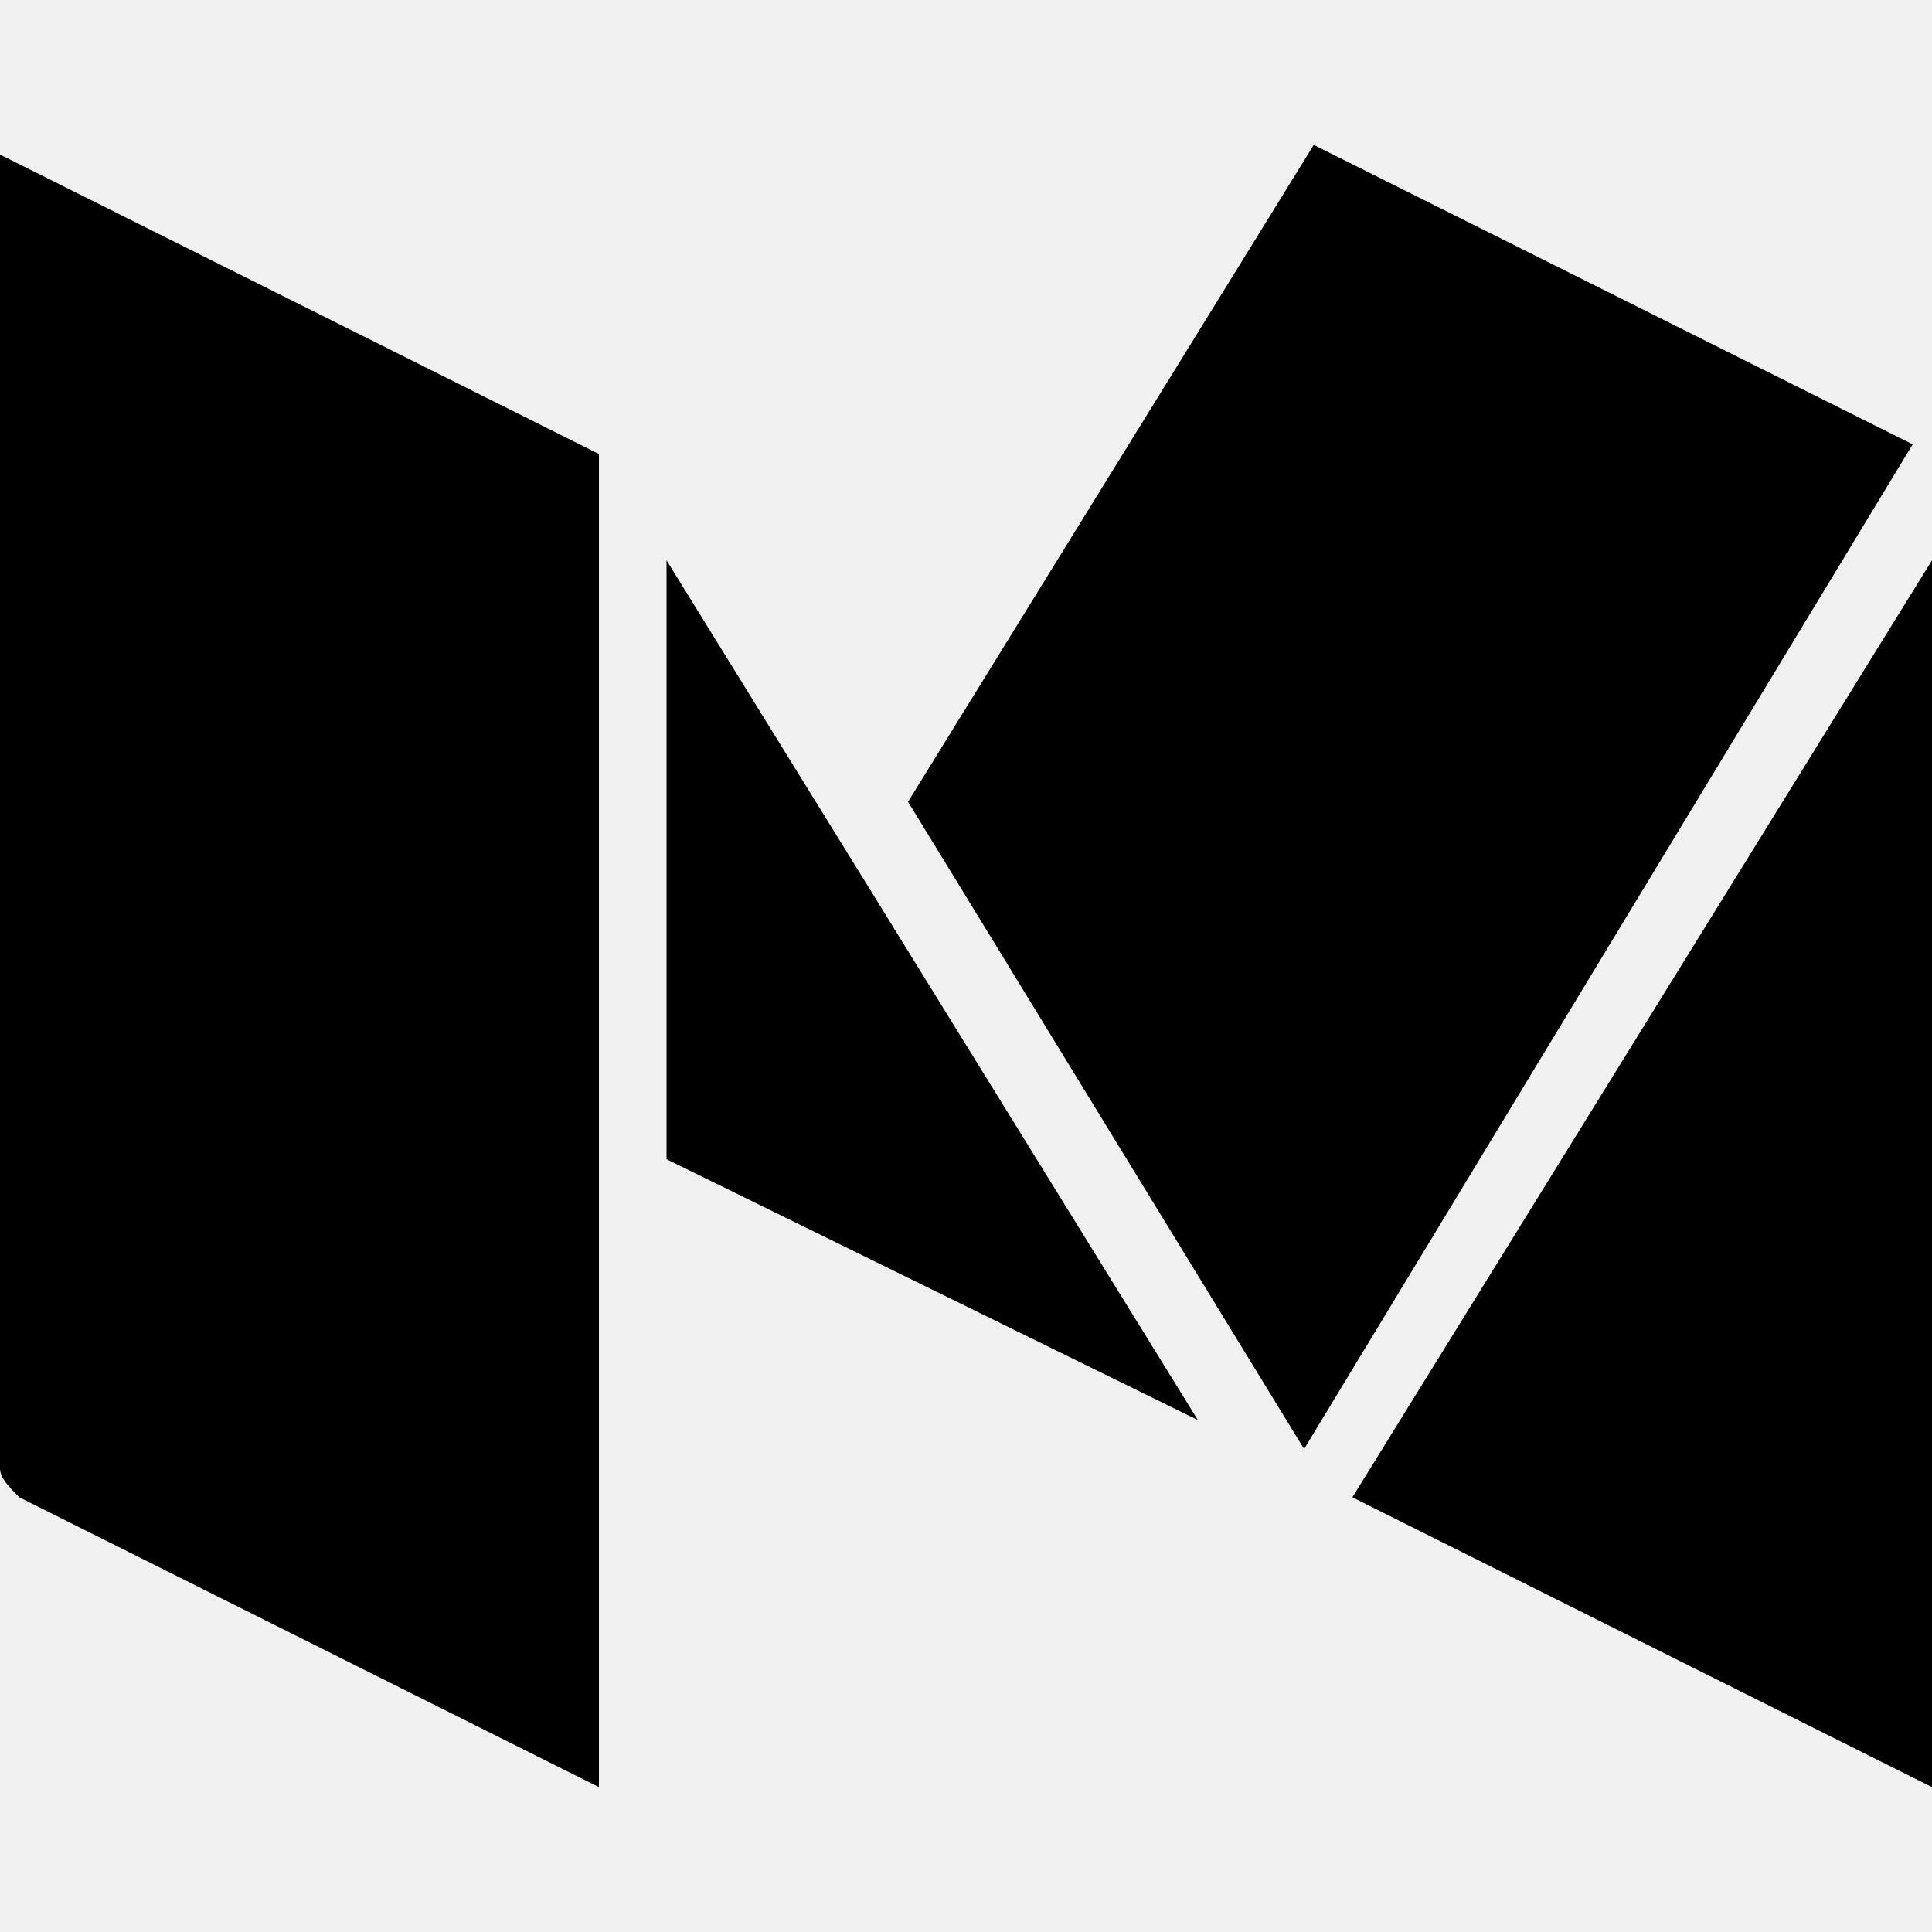
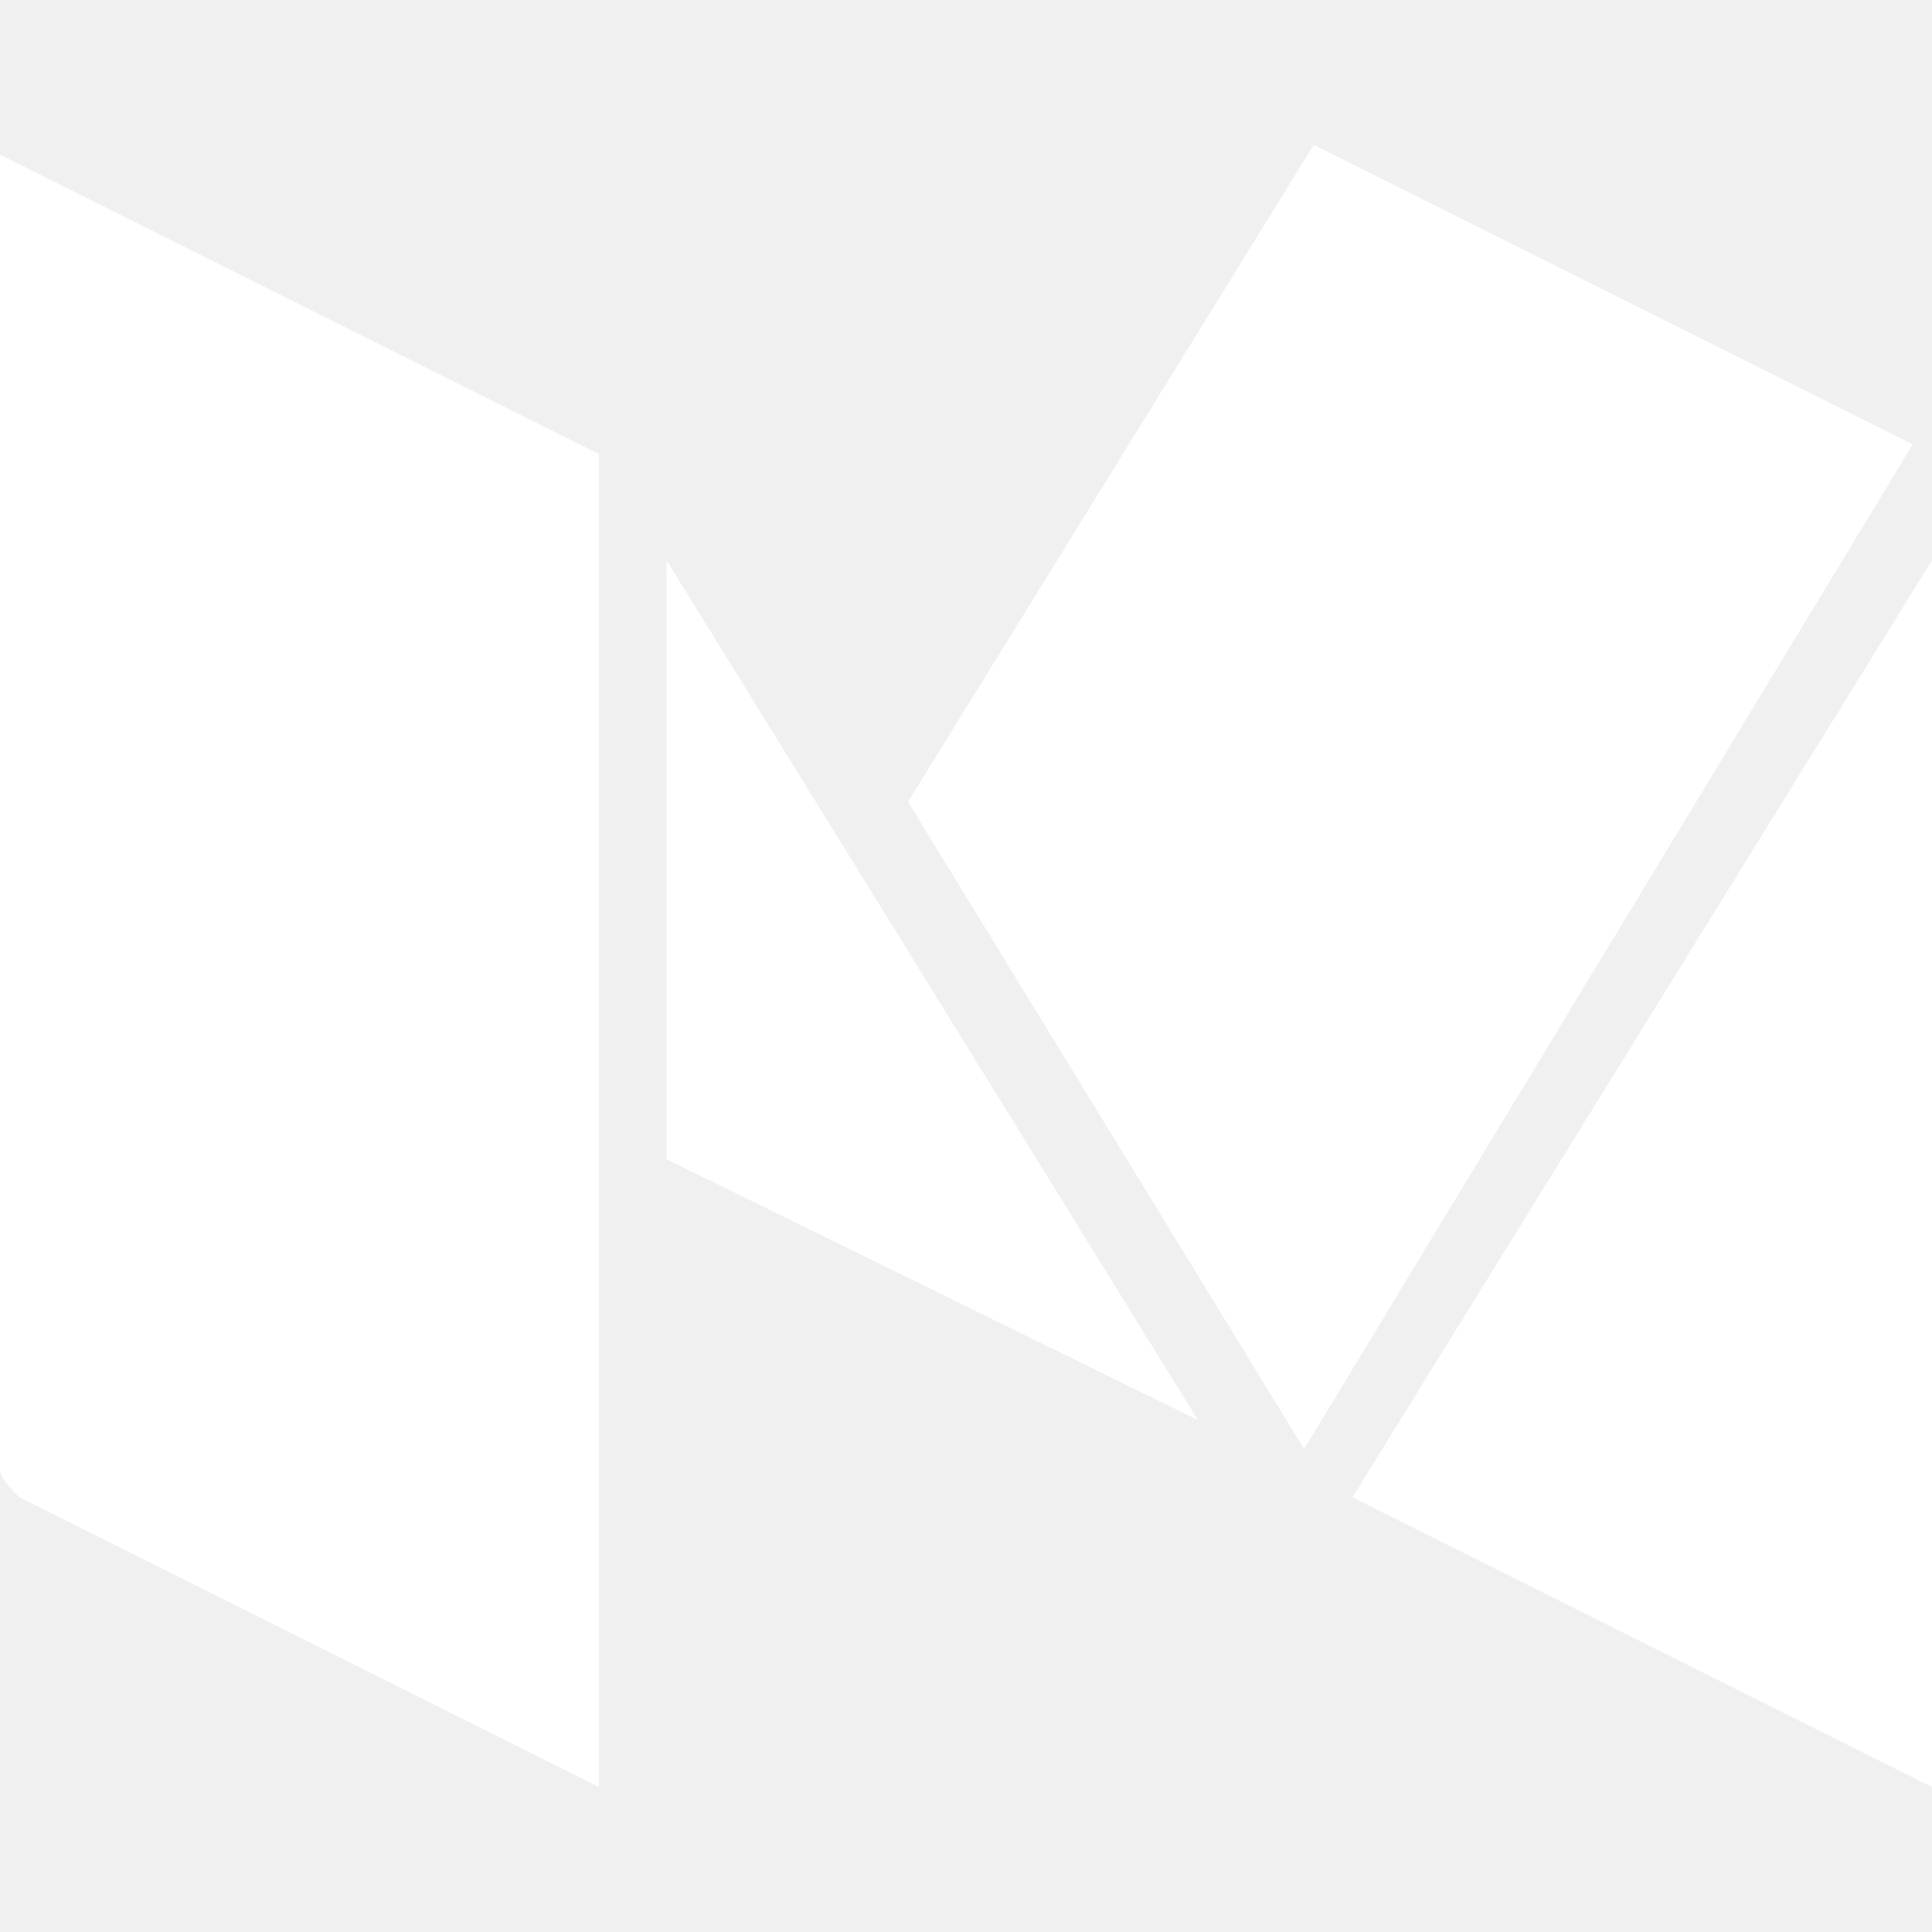
<svg xmlns="http://www.w3.org/2000/svg" version="1.1" width="32" height="32" viewBox="0 0 32 32">
-   <path d="M22.4 24.8l9.6 4.8c0 0 0 0 0 0s0 0 0 0v-20.32l-9.6 15.52z" />
-   <path d="M21.76 2.4l-6.72 10.88 6.56 10.72 10.080-16.64z" />
-   <path d="M11.040 19.2l8.8 4.32-8.8-14.24z" />
-   <path d="M0 24.32c0 0.16 0.16 0.32 0.32 0.48l9.6 4.8c0 0 0 0 0 0s0 0 0 0v-22.080l-9.92-4.96v21.76z" />
+   <path fill="#FFFFFF" d="M22.4 24.8l9.6 4.8c0 0 0 0 0 0s0 0 0 0v-20.32l-9.6 15.52z" />
+   <path fill="#FFFFFF" d="M21.76 2.4l-6.72 10.88 6.56 10.72 10.080-16.64z" />
+   <path fill="#FFFFFF" d="M11.040 19.2l8.8 4.32-8.8-14.24z" />
+   <path fill="#FFFFFF" d="M0 24.32c0 0.16 0.16 0.32 0.32 0.48l9.6 4.8c0 0 0 0 0 0s0 0 0 0v-22.080l-9.92-4.96v21.76z" />
</svg>
